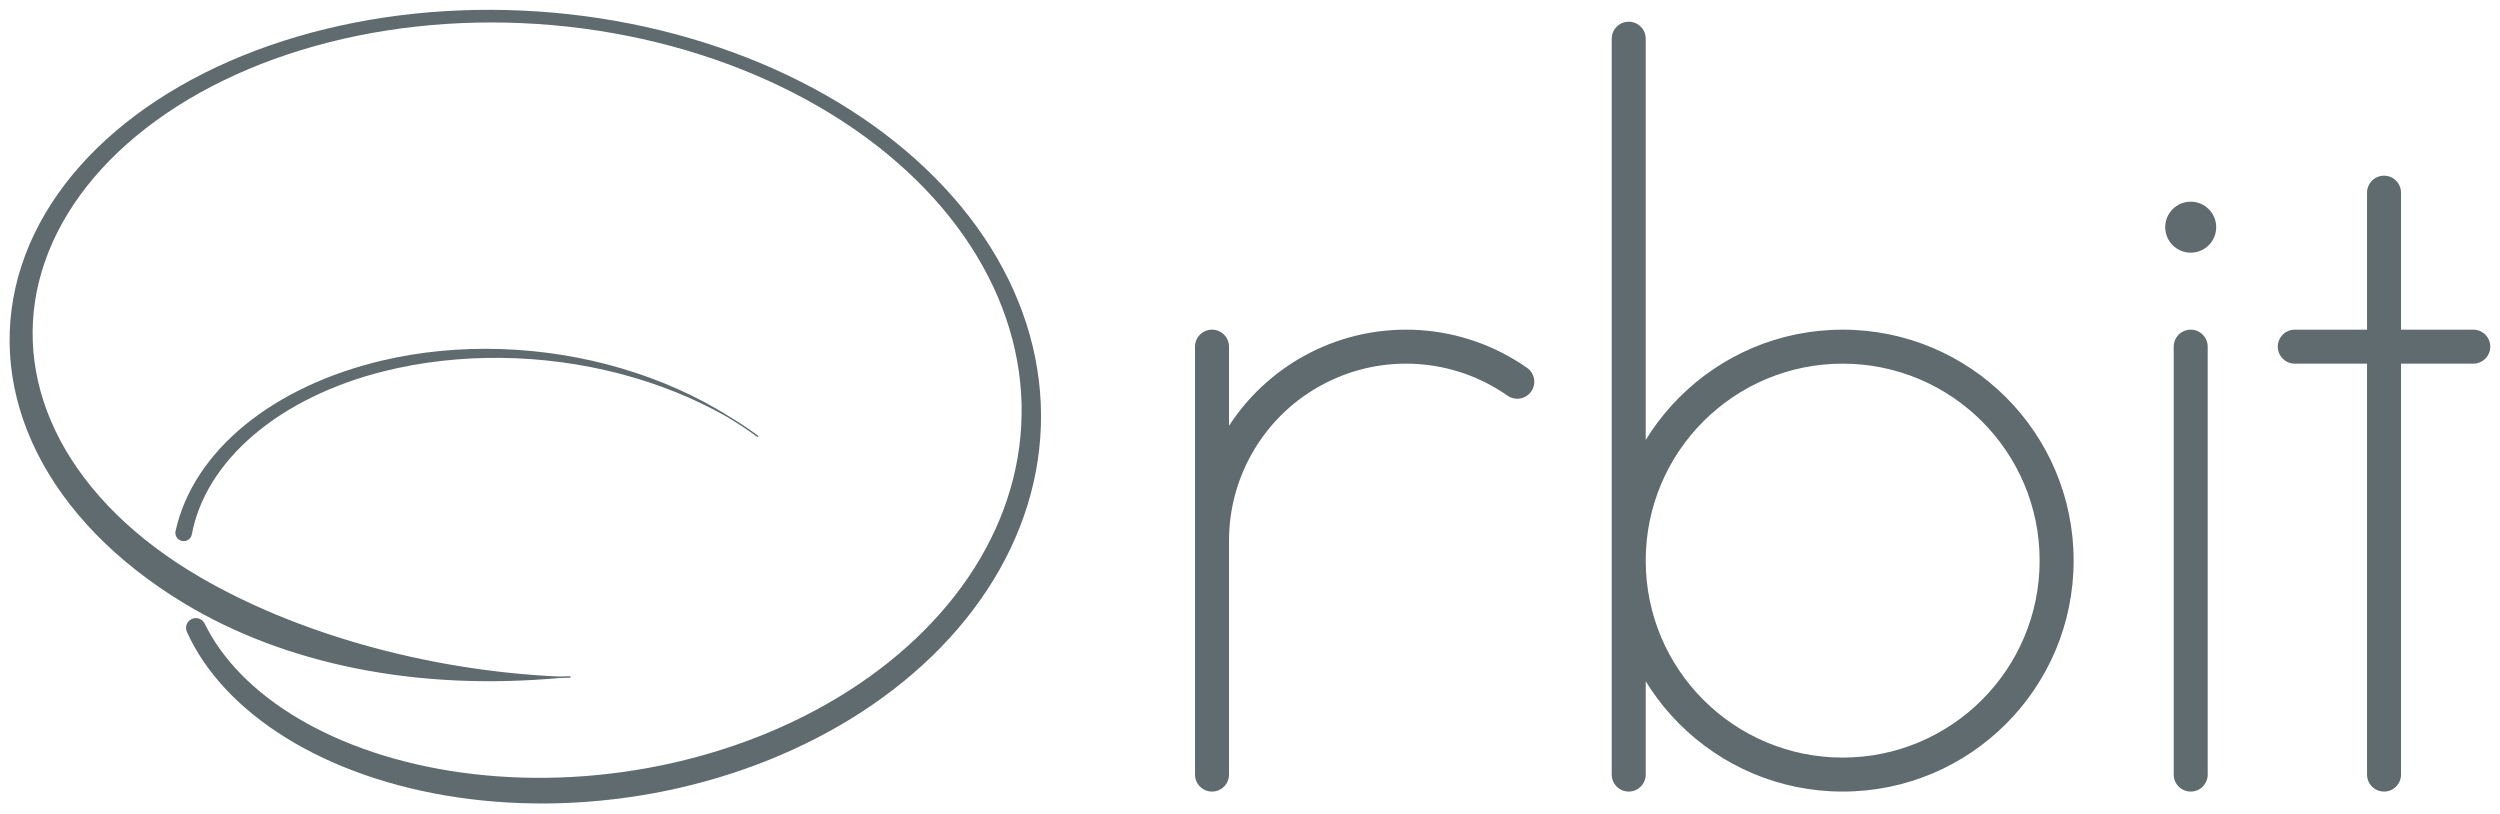
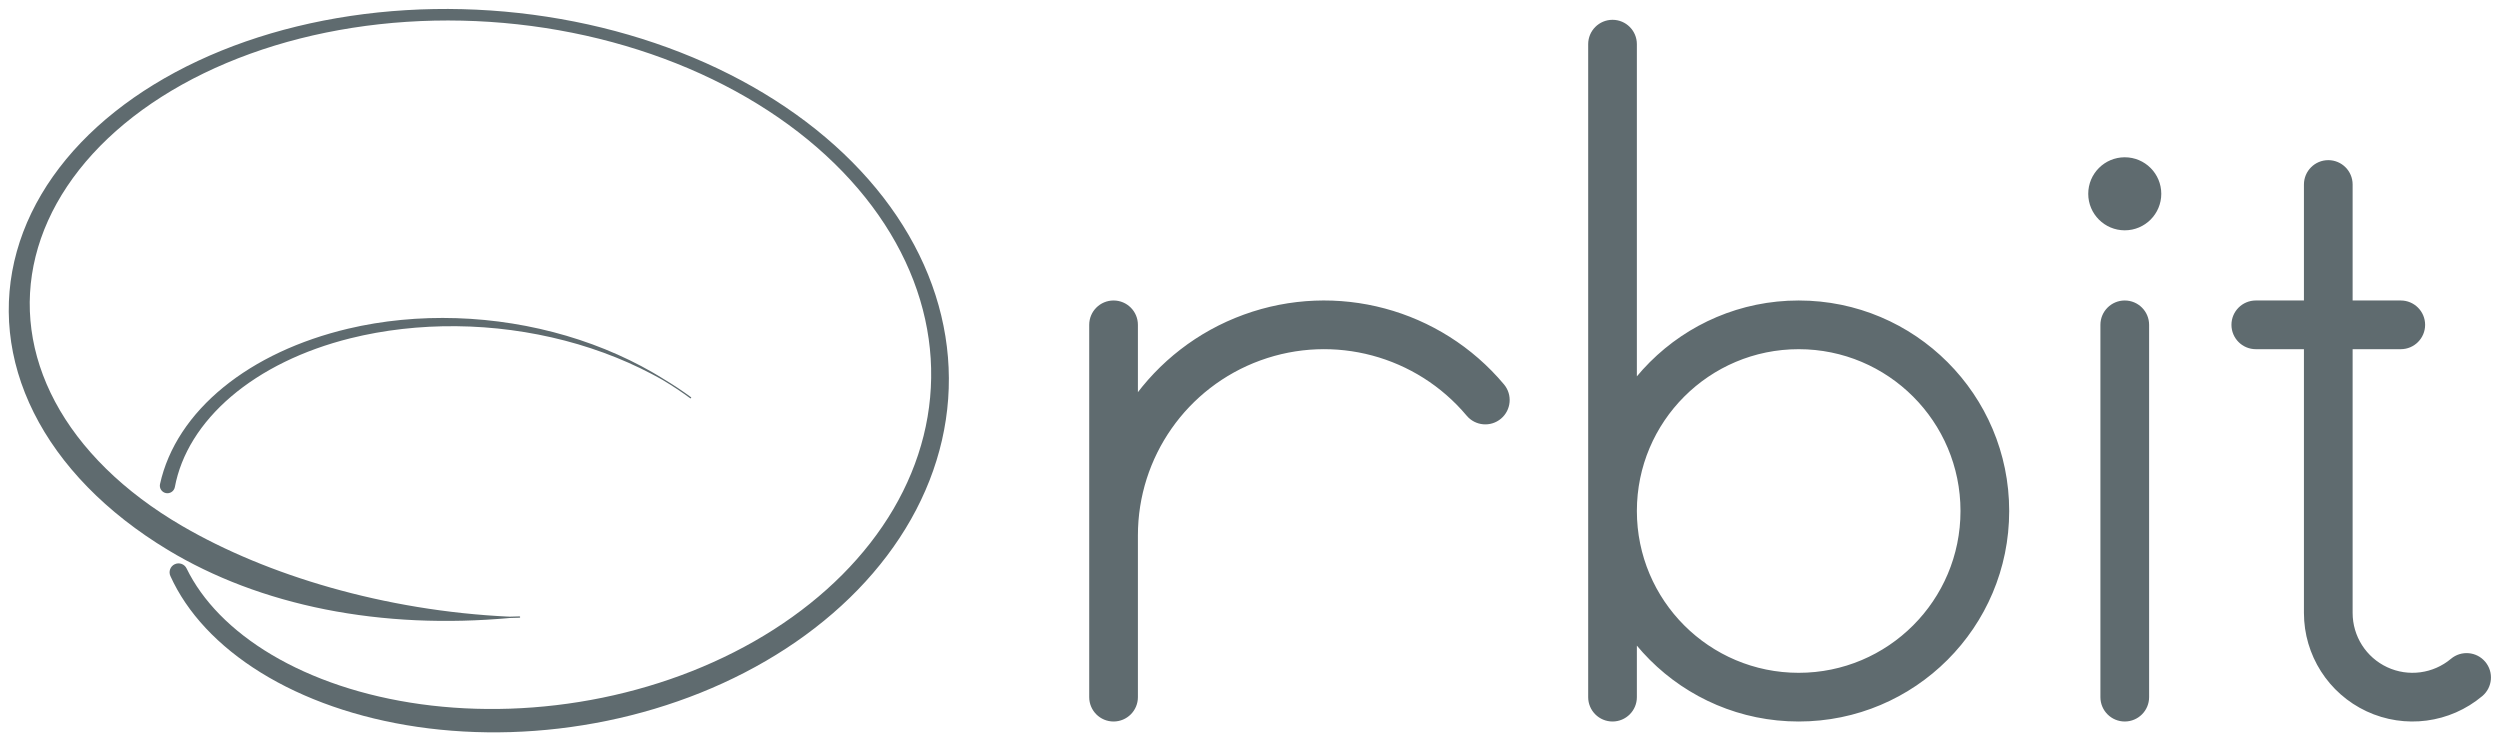
- <svg xmlns="http://www.w3.org/2000/svg" viewBox="39.3 89.9 1029.5 334.8" width="1030" height="335">
+ <svg xmlns="http://www.w3.org/2000/svg" viewBox="39.3 89.9 1129.5 334.8" width="1130" height="335">
  <g fill="#5f6b6f">
    <path d="M351.476 269.315C347.579 266.444 343.481 263.719 339.204 261.156C339.101 261.094 338.999 261.027 338.896 260.963C338.794 260.899 338.691 260.835 338.588 260.771C338.382 260.644 338.175 260.516 337.968 260.389C337.554 260.135 337.139 259.883 336.721 259.632C335.887 259.13 335.045 258.634 334.197 258.145C332.501 257.166 330.778 256.212 329.03 255.284C325.533 253.428 321.936 251.676 318.251 250.035C310.882 246.754 303.16 243.917 295.202 241.572C287.243 239.227 279.047 237.373 270.74 236.041C262.432 234.708 254.012 233.898 245.611 233.624C237.21 233.35 228.828 233.613 220.599 234.411C212.37 235.208 204.294 236.541 196.503 238.39C185.595 240.98 175.239 244.546 165.76 248.993C156.282 253.44 147.68 258.768 140.243 264.836C132.806 270.904 126.533 277.714 121.679 285.084C116.824 292.453 113.39 300.385 111.585 308.619C111.208 310.47 112.402 312.276 114.253 312.653C116.103 313.03 117.909 311.836 118.287 309.985C119.669 302.576 122.542 295.292 126.828 288.379C131.114 281.467 136.814 274.931 143.736 269.026C150.658 263.12 158.8 257.848 167.875 253.409C176.951 248.97 186.958 245.365 197.557 242.724C205.127 240.839 212.993 239.424 221.031 238.507C229.069 237.589 237.278 237.169 245.532 237.255C253.787 237.341 262.085 237.933 270.301 239.027C278.518 240.12 286.653 241.713 294.586 243.785C302.52 245.857 310.251 248.408 317.671 251.402C321.381 252.9 325.013 254.508 328.555 256.221C330.325 257.078 332.074 257.96 333.798 258.869C334.66 259.323 335.516 259.784 336.365 260.251C336.79 260.484 337.214 260.719 337.635 260.956C337.846 261.074 338.057 261.193 338.267 261.312C338.372 261.372 338.477 261.431 338.582 261.491C338.687 261.551 338.793 261.609 338.896 261.671C343.157 264.224 347.239 266.938 351.12 269.798C351.253 269.896 351.441 269.868 351.539 269.734C351.638 269.601 351.609 269.413 351.476 269.315ZM116.3 350.168C120.013 358.372 125.377 366.294 132.244 373.645C139.111 380.996 147.481 387.777 157.129 393.747C166.777 399.717 177.704 404.877 189.619 409.025C201.534 413.174 214.436 416.312 227.972 418.288C241.508 420.263 255.678 421.076 270.08 420.636C284.482 420.195 299.116 418.501 313.554 415.531C327.993 412.561 342.236 408.315 355.854 402.844C369.471 397.372 382.463 390.675 394.421 382.876C406.378 375.077 417.301 366.176 426.824 356.367C436.348 346.557 444.471 335.84 450.896 324.477C454.109 318.796 456.899 312.955 459.237 306.993C461.574 301.031 463.461 294.948 464.874 288.787C466.287 282.626 467.227 276.387 467.682 270.115C468.137 263.842 468.106 257.537 467.585 251.244C467.064 244.951 466.054 238.671 464.559 232.448C463.064 226.225 461.084 220.058 458.632 213.991C453.727 201.857 446.928 190.123 438.41 179.094C429.892 168.066 419.658 157.742 407.972 148.388C396.286 139.034 383.15 130.65 368.911 123.453C354.672 116.257 339.332 110.248 323.306 105.588C307.281 100.928 290.573 97.617 273.648 95.745C256.724 93.873 239.584 93.441 222.718 94.461C205.852 95.481 189.263 97.954 173.433 101.813C157.604 105.671 142.535 110.915 128.679 117.406C114.822 123.896 102.178 131.632 91.143 140.413C80.109 149.193 70.683 159.019 63.205 169.632C59.465 174.938 56.212 180.441 53.481 186.1C50.751 191.759 48.542 197.574 46.888 203.5C45.233 209.426 44.133 215.462 43.608 221.554C43.083 227.647 43.134 233.796 43.77 239.942C44.407 246.089 45.629 252.233 47.433 258.315C49.237 264.397 51.622 270.417 54.573 276.319C57.524 282.222 61.04 288.006 65.095 293.621C69.15 299.235 73.745 304.681 78.846 309.911C89.049 320.371 101.283 329.966 115.211 338.373C125.409 344.529 136.576 349.944 148.505 354.46C160.435 358.976 173.125 362.591 186.33 365.214C199.535 367.836 213.251 369.466 227.217 370.099C234.2 370.415 241.246 370.484 248.321 370.312C251.859 370.225 255.405 370.079 258.954 369.874C260.729 369.771 262.505 369.654 264.281 369.522C265.169 369.457 266.058 369.387 266.946 369.314C267.39 369.277 267.834 369.24 268.278 369.202C268.5 369.182 268.723 369.163 268.945 369.143C269.056 369.134 269.167 369.124 269.278 369.114C269.333 369.109 269.389 369.104 269.444 369.099C269.5 369.094 269.555 369.085 269.611 369.084C271.083 369.051 272.556 369.008 274.031 368.956C274.196 368.95 274.326 368.811 274.32 368.645C274.314 368.48 274.175 368.35 274.009 368.356C272.538 368.408 271.067 368.451 269.597 368.484C269.542 368.485 269.486 368.479 269.431 368.476C269.375 368.474 269.319 368.471 269.264 368.469C269.153 368.464 269.042 368.458 268.93 368.453C268.708 368.443 268.486 368.432 268.264 368.421C267.82 368.399 267.375 368.376 266.932 368.353C266.044 368.306 265.158 368.255 264.272 368.202C262.501 368.094 260.734 367.974 258.972 367.84C255.448 367.572 251.943 367.253 248.459 366.884C241.492 366.146 234.613 365.21 227.843 364.094C214.303 361.861 201.204 358.91 188.694 355.362C176.184 351.813 164.261 347.667 153.047 343.006C141.833 338.345 131.327 333.168 121.64 327.531C115.025 323.683 108.821 319.571 103.067 315.237C97.312 310.903 92.008 306.346 87.185 301.608C82.362 296.871 78.02 291.953 74.181 286.898C70.342 281.843 67.005 276.651 64.185 271.363C58.545 260.787 54.974 249.831 53.504 238.798C52.034 227.764 52.664 216.646 55.375 205.745C56.73 200.295 58.605 194.9 60.987 189.603C63.37 184.305 66.26 179.107 69.639 174.051C73.017 168.996 76.883 164.084 81.206 159.36C85.53 154.636 90.311 150.101 95.511 145.795C100.71 141.488 106.328 137.412 112.317 133.601C118.306 129.791 124.667 126.247 131.347 123C144.708 116.507 159.347 111.209 174.795 107.288C190.243 103.366 206.498 100.821 223.05 99.736C239.603 98.651 256.452 99.027 273.086 100.854C289.719 102.68 306.134 105.956 321.845 110.582C337.557 115.207 352.562 121.181 366.429 128.319C380.297 135.457 393.025 143.758 404.265 152.966C415.505 162.175 425.254 172.289 433.272 183.002C441.29 193.715 447.576 205.023 452.012 216.599C456.449 228.175 459.039 240.017 459.784 251.816C460.528 263.614 459.429 275.369 456.577 286.804C453.725 298.238 449.12 309.353 442.931 319.888C436.741 330.424 428.966 340.379 419.859 349.519C410.753 358.658 400.315 366.981 388.877 374.294C377.439 381.608 365.003 387.912 351.958 393.078C338.912 398.245 325.259 402.273 311.415 405.108C297.572 407.943 283.54 409.585 269.739 410.054C255.938 410.522 242.37 409.817 229.429 408.031C216.489 406.245 204.177 403.379 192.839 399.591C181.502 395.803 171.14 391.094 162.025 385.678C152.911 380.263 145.046 374.142 138.605 367.567C132.164 360.992 127.146 353.966 123.619 346.735C122.671 344.714 120.264 343.845 118.243 344.793C116.222 345.74 115.352 348.147 116.3 350.168Z" />
-     <path d="M531.406 232.635C531.406 228.769 534.54 225.635 538.406 225.635C542.272 225.635 545.406 228.769 545.406 232.635C545.406 291.373 545.406 350.111 545.406 408.85C545.406 412.716 542.272 415.85 538.406 415.85C534.54 415.85 531.406 412.716 531.406 408.85C531.406 350.111 531.406 291.373 531.406 232.635ZM531.406 312.525C531.406 280.124 549.434 250.414 578.174 235.453C606.915 220.491 641.592 222.764 668.134 241.349C671.301 243.566 672.07 247.931 669.853 251.098C667.636 254.265 663.271 255.035 660.104 252.817C637.839 237.227 608.749 235.32 584.639 247.871C560.529 260.422 545.406 285.344 545.406 312.525C545.406 316.391 542.272 319.525 538.406 319.525C534.54 319.525 531.406 316.391 531.406 312.525ZM703.007 105.825C703.007 101.959 706.141 98.825 710.007 98.825C713.873 98.825 717.007 101.959 717.007 105.825C717.007 206.833 717.007 307.841 717.007 408.85C717.007 412.716 713.873 415.85 710.007 415.85C706.141 415.85 703.007 412.716 703.007 408.85C703.007 307.841 703.007 206.833 703.007 105.825ZM893.221 320.742C893.221 373.269 850.64 415.85 798.114 415.85C745.588 415.85 703.007 373.269 703.007 320.742C703.007 268.216 745.588 225.635 798.114 225.635C850.64 225.635 893.221 268.216 893.221 320.742ZM879.221 320.742C879.221 275.948 842.908 239.635 798.114 239.635C753.32 239.635 717.007 275.948 717.007 320.742C717.007 365.537 753.32 401.85 798.114 401.85C842.908 401.85 879.221 365.537 879.221 320.742ZM934.434 232.635C934.434 228.769 937.568 225.635 941.434 225.635C945.3 225.635 948.434 228.769 948.434 232.635C948.434 291.373 948.434 350.111 948.434 408.85C948.434 412.716 945.3 415.85 941.434 415.85C937.568 415.85 934.434 412.716 934.434 408.85C934.434 350.111 934.434 291.373 934.434 232.635ZM951.934 183.433C951.934 189.232 947.233 193.933 941.434 193.933C935.635 193.933 930.934 189.232 930.934 183.433C930.934 177.634 935.635 172.933 941.434 172.933C947.233 172.933 951.934 177.634 951.934 183.433ZM1014.046 169.23C1014.046 165.364 1017.18 162.23 1021.046 162.23C1024.912 162.23 1028.046 165.364 1028.046 169.23C1028.046 249.103 1028.046 328.976 1028.046 408.85C1028.046 412.716 1024.912 415.85 1021.046 415.85C1017.18 415.85 1014.046 412.716 1014.046 408.85C1014.046 328.976 1014.046 249.103 1014.046 169.23ZM984.296 239.635C980.43 239.635 977.296 236.501 977.296 232.635C977.296 228.769 980.43 225.635 984.296 225.635C1008.796 225.635 1033.295 225.635 1057.795 225.635C1061.661 225.635 1064.795 228.769 1064.795 232.635C1064.795 236.501 1061.661 239.635 1057.795 239.635C1033.295 239.635 1008.796 239.635 984.296 239.635Z" />
+     <path d="M531.406 236.635C531.406 230.56 536.331 225.635 542.406 225.635C548.481 225.635 553.406 230.56 553.406 236.635C553.406 292.707 553.406 348.778 553.406 404.85C553.406 410.925 548.481 415.85 542.406 415.85C536.331 415.85 531.406 410.925 531.406 404.85C531.406 348.778 531.406 292.707 531.406 236.635ZM531.406 331.742C531.406 287.135 559.305 247.291 601.222 232.034C643.139 216.777 690.123 229.367 718.796 263.538C722.701 268.192 722.094 275.13 717.44 279.035C712.786 282.94 705.848 282.333 701.943 277.679C679.215 250.593 641.973 240.614 608.747 252.707C575.52 264.801 553.406 296.384 553.406 331.742C553.406 337.817 548.481 342.742 542.406 342.742C536.331 342.742 531.406 337.817 531.406 331.742ZM756.839 109.825C756.839 103.75 761.764 98.825 767.839 98.825C773.914 98.825 778.839 103.75 778.839 109.825C778.839 208.167 778.839 306.508 778.839 404.85C778.839 410.925 773.914 415.85 767.839 415.85C761.764 415.85 756.839 410.925 756.839 404.85C756.839 306.508 756.839 208.167 756.839 109.825ZM947.053 320.742C947.053 373.269 904.472 415.85 851.946 415.85C799.42 415.85 756.839 373.269 756.839 320.742C756.839 268.216 799.42 225.635 851.946 225.635C904.472 225.635 947.053 268.216 947.053 320.742ZM925.053 320.742C925.053 280.366 892.322 247.635 851.946 247.635C811.57 247.635 778.839 280.366 778.839 320.742C778.839 361.118 811.57 393.85 851.946 393.85C892.322 393.85 925.053 361.118 925.053 320.742ZM988.266 236.635C988.266 230.56 993.191 225.635 999.266 225.635C1005.342 225.635 1010.266 230.56 1010.266 236.635C1010.266 292.707 1010.266 348.778 1010.266 404.85C1010.266 410.925 1005.342 415.85 999.266 415.85C993.191 415.85 988.266 410.925 988.266 404.85C988.266 348.778 988.266 292.707 988.266 236.635ZM1015.766 177.433C1015.766 186.545 1008.379 193.933 999.266 193.933C990.154 193.933 982.766 186.545 982.766 177.433C982.766 168.32 990.154 160.933 999.266 160.933C1008.379 160.933 1015.766 168.32 1015.766 177.433ZM1080.218 173.23C1080.218 167.155 1085.143 162.23 1091.218 162.23C1097.293 162.23 1102.218 167.155 1102.218 173.23C1102.218 237.756 1102.218 302.281 1102.218 366.807C1102.218 372.882 1097.293 377.807 1091.218 377.807C1085.143 377.807 1080.218 372.882 1080.218 366.807C1080.218 302.281 1080.218 237.756 1080.218 173.23ZM1160.785 404.376C1146.185 416.627 1125.809 419.31 1108.535 411.255C1091.261 403.2 1080.218 385.866 1080.218 366.807C1080.218 360.732 1085.143 355.807 1091.218 355.807C1097.293 355.807 1102.218 360.732 1102.218 366.807C1102.218 377.316 1108.307 386.874 1117.832 391.316C1127.357 395.757 1138.593 394.278 1146.644 387.523C1151.298 383.618 1158.236 384.225 1162.141 388.879C1166.046 393.532 1165.439 400.471 1160.785 404.376ZM1058.469 247.635C1052.394 247.635 1047.469 242.71 1047.469 236.635C1047.469 230.56 1052.394 225.635 1058.469 225.635C1080.302 225.635 1102.135 225.635 1123.968 225.635C1130.043 225.635 1134.968 230.56 1134.968 236.635C1134.968 242.71 1130.043 247.635 1123.968 247.635C1102.135 247.635 1080.302 247.635 1058.469 247.635Z" />
  </g>
</svg>
